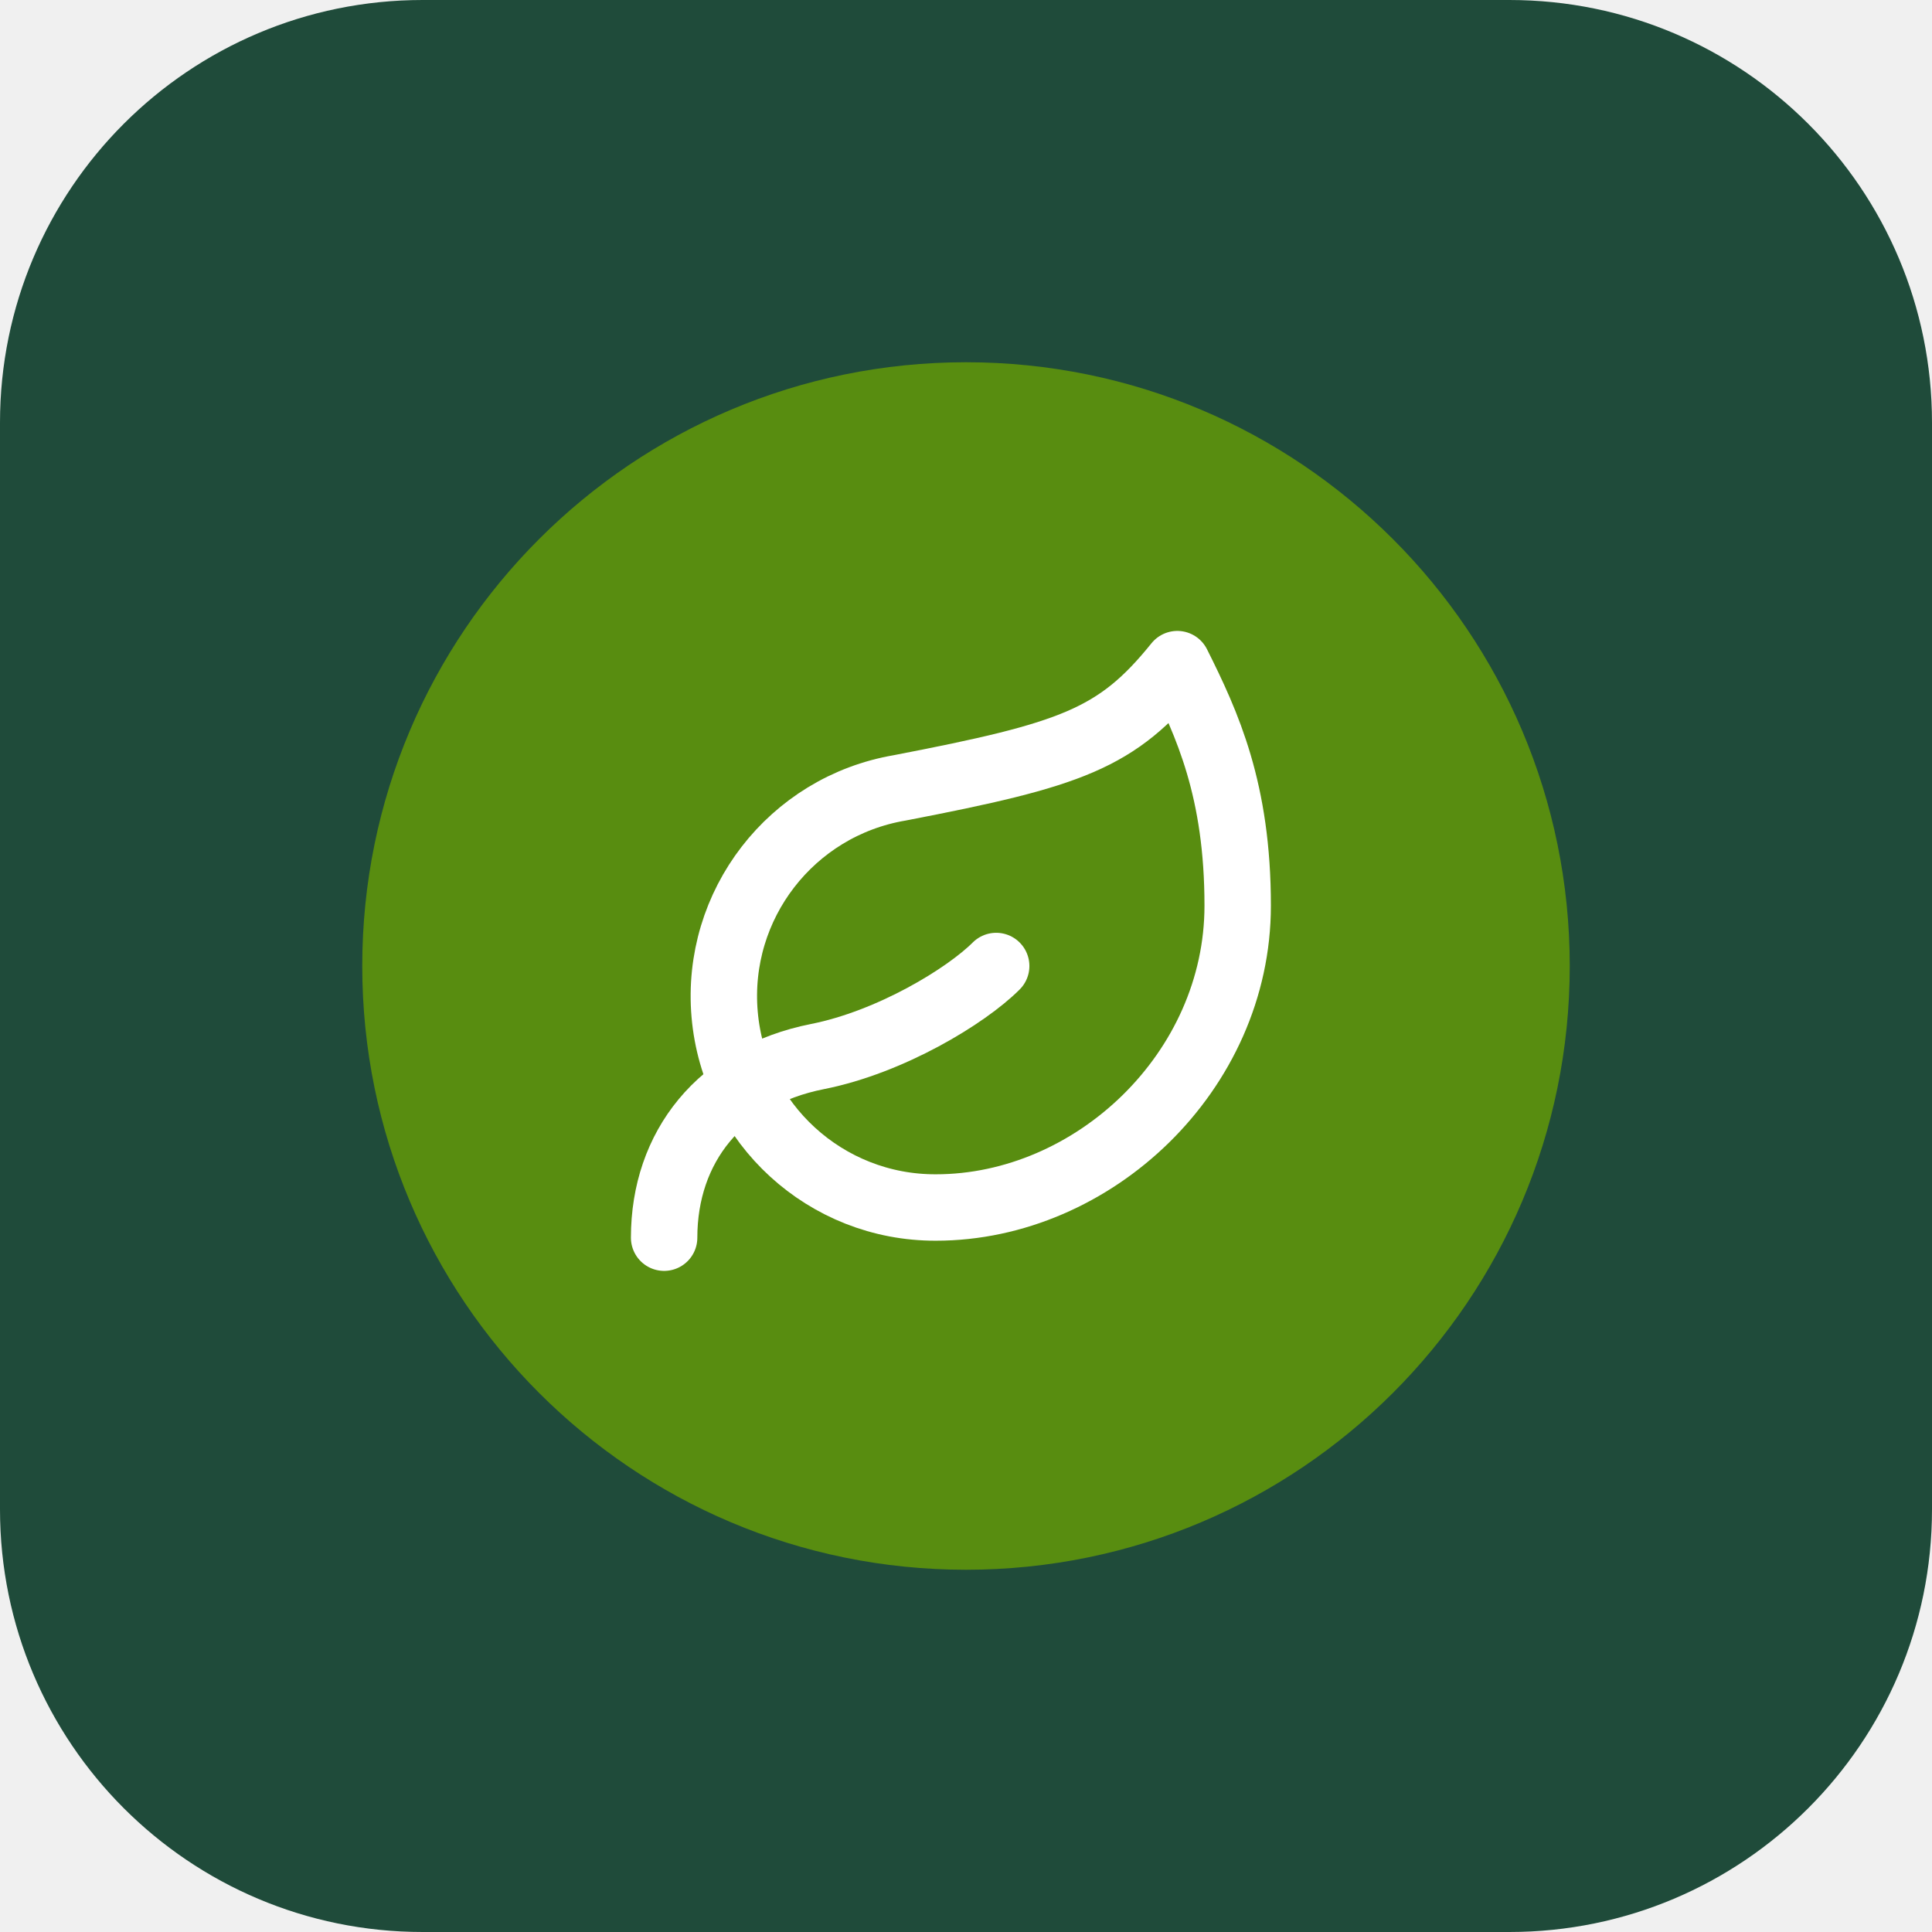
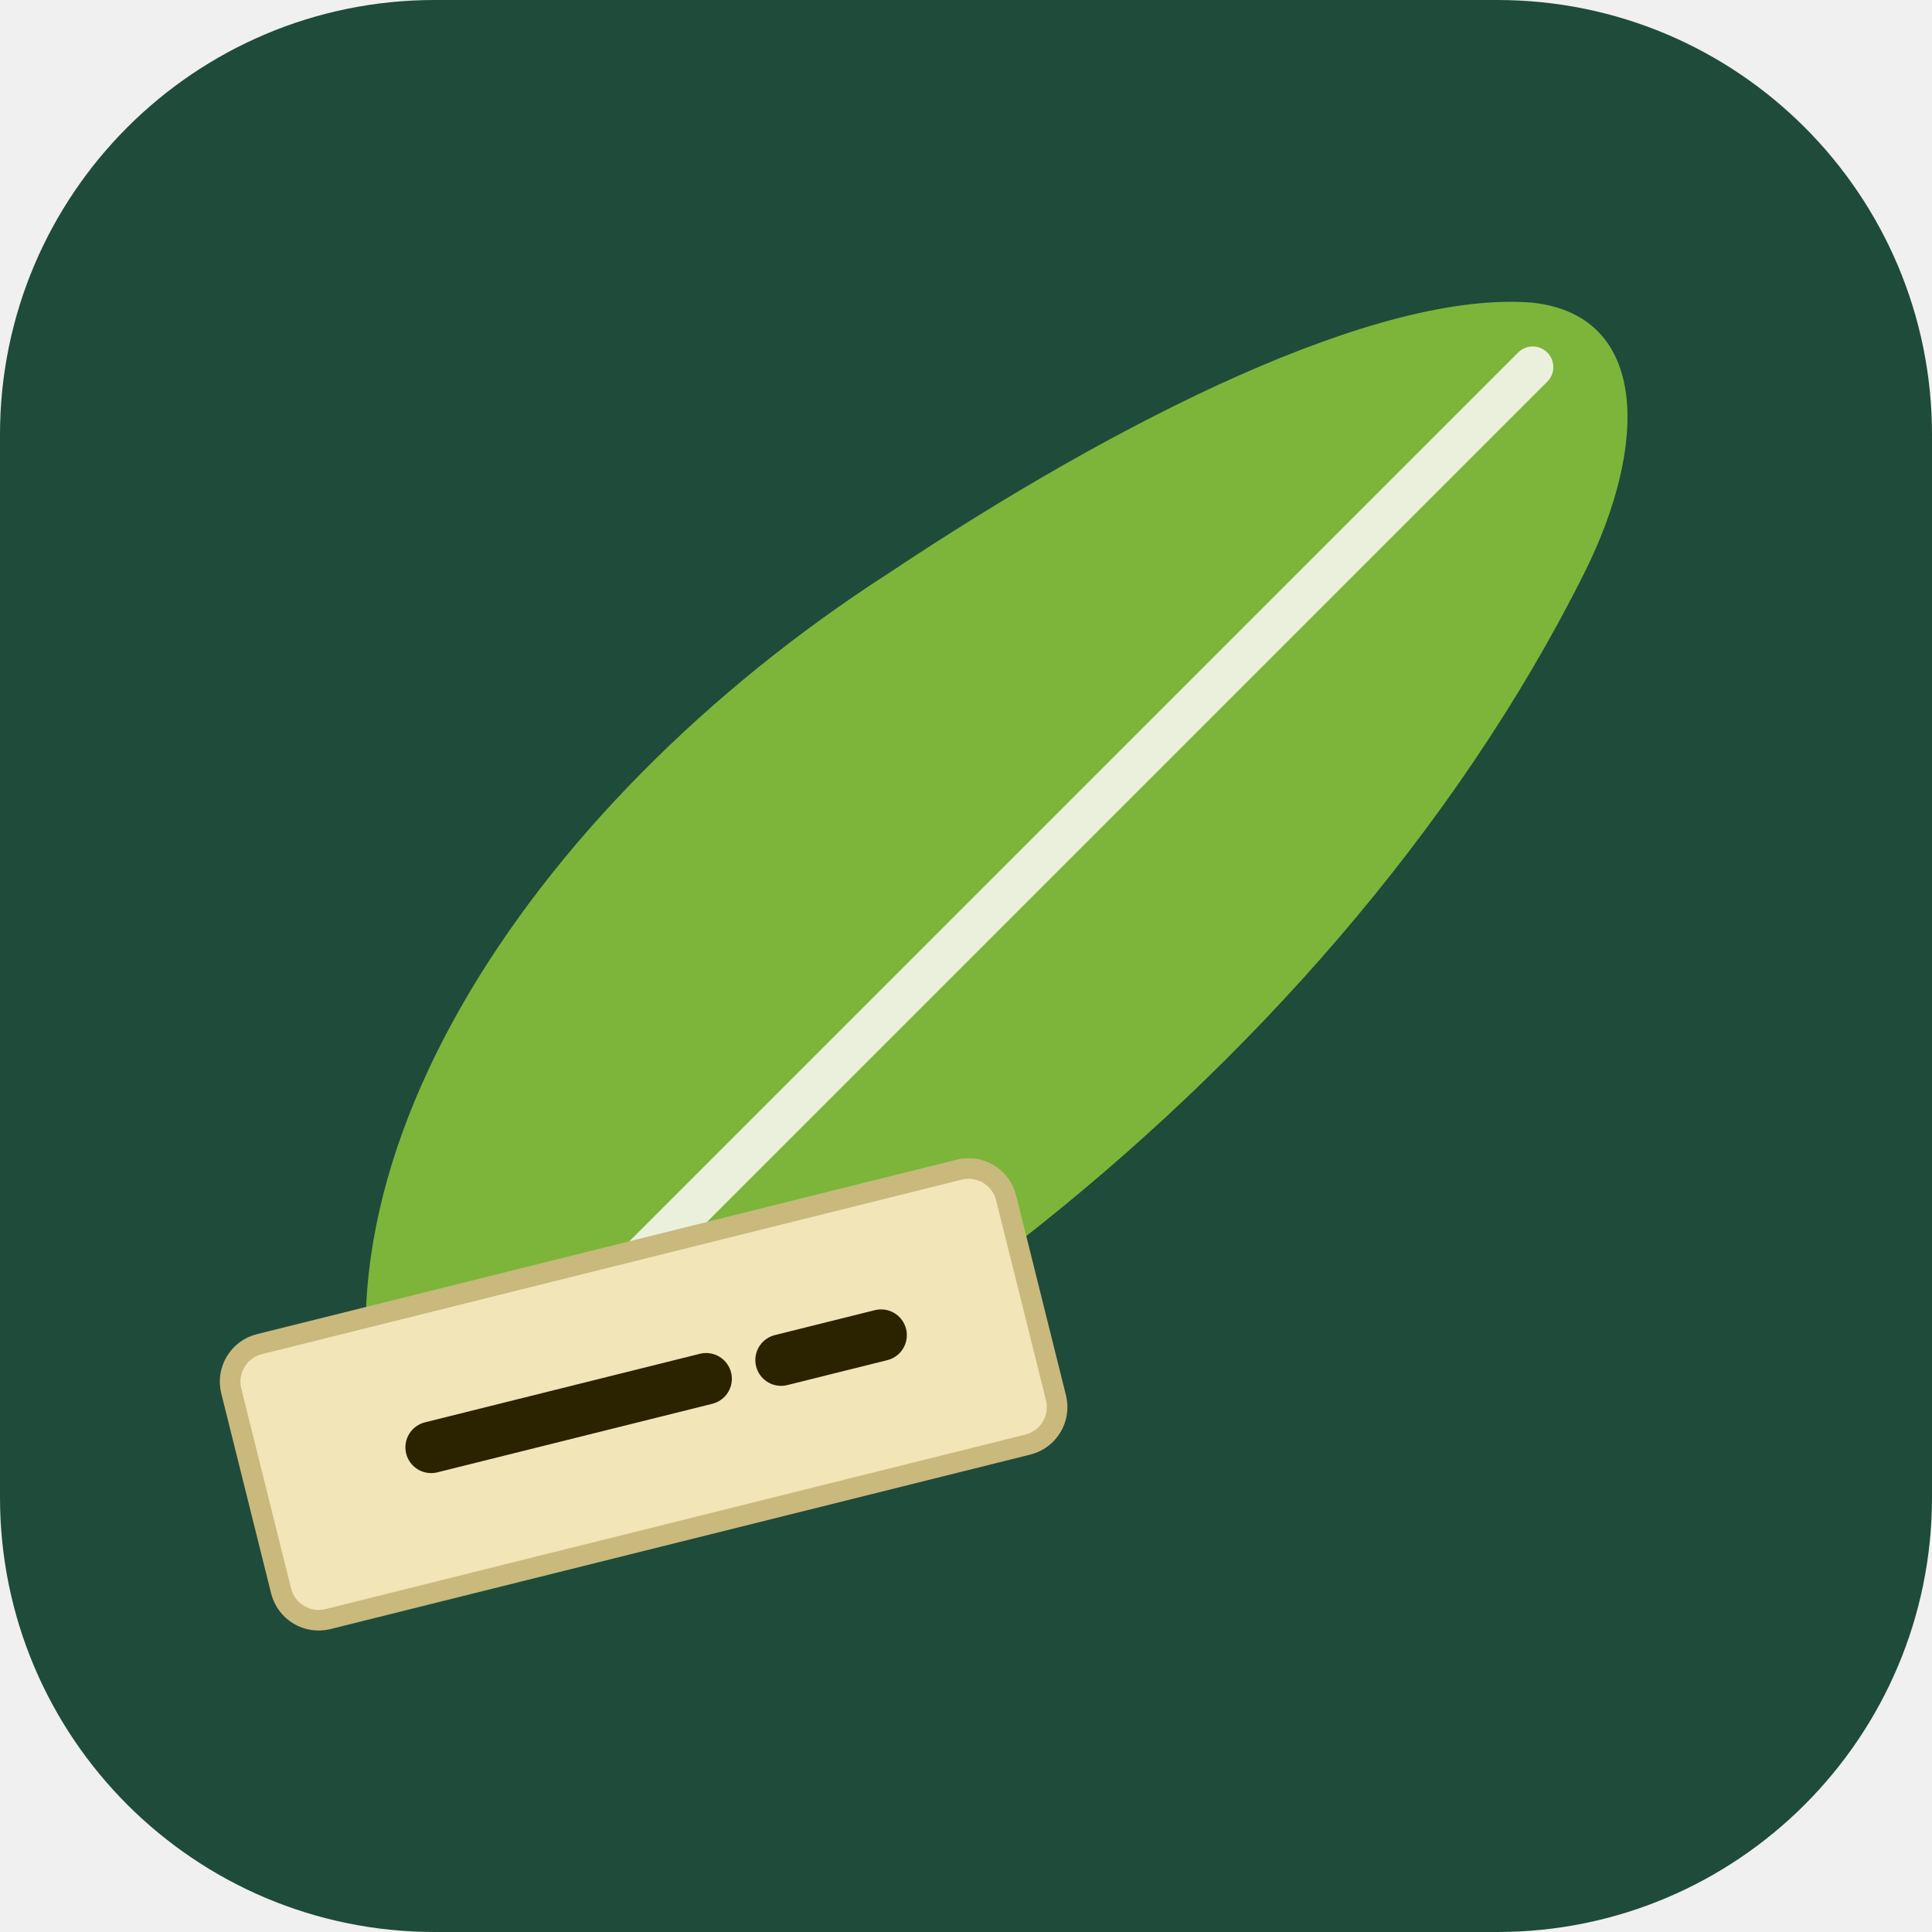
- <svg xmlns="http://www.w3.org/2000/svg" viewBox="0 0 64 64">
-   <rect width="64" height="64" rx="14" fill="#1f4b3a" />
-   <circle cx="32" cy="32" r="20" fill="#588d10" />
-   <g transform="translate(20 20)" fill="none" stroke="#fff" stroke-width="2.2" stroke-linecap="round" stroke-linejoin="round">
-     <path d="M11 20A7 7 0 0 1 9.8 6.1C15.5 5 17 4.48 19 2c1 2 2 4.18 2 8 0 5.5-4.78 10-10 10Z" />
-     <path d="M2 21c0-3 1.85-5.36 5.08-6C9.5 14.52 12 13 13 12" />
+ <svg xmlns="http://www.w3.org/2000/svg" viewBox="0 0 120 120">
+   <rect width="120" height="120" rx="27" fill="#1f4b3a" />
+   <g transform="translate(12 10) scale(0.8)">
+     <path d="M16 104 C 6 80, 26 50, 54 32 C 72 20, 92 10, 104 11 C 113 12, 113 22, 108 32 C 98 52, 82 70, 64 84 C 46 98, 28 110, 16 104 Z" fill="#7cb53a" />
+     <path d="M52 98 L62 82 L59 99 Z" fill="#1f4b3a" />
+     <path d="M80 76 L89 62 L87 75 Z" fill="#1f4b3a" />
+     <path d="M20 100 L104 16" stroke="#f7f6ef" stroke-width="3.2" stroke-linecap="round" stroke-opacity="0.9" />
+     <g transform="rotate(-14 34 96)">
+       <rect x="4" y="85" width="62" height="22" rx="3" fill="#f2e6b8" stroke="#c9b97c" stroke-width="1.6" />
+       <path d="M18 96 H40 M46 96 H54" stroke="#2b2200" stroke-width="4" stroke-linecap="round" />
+     </g>
  </g>
</svg>
